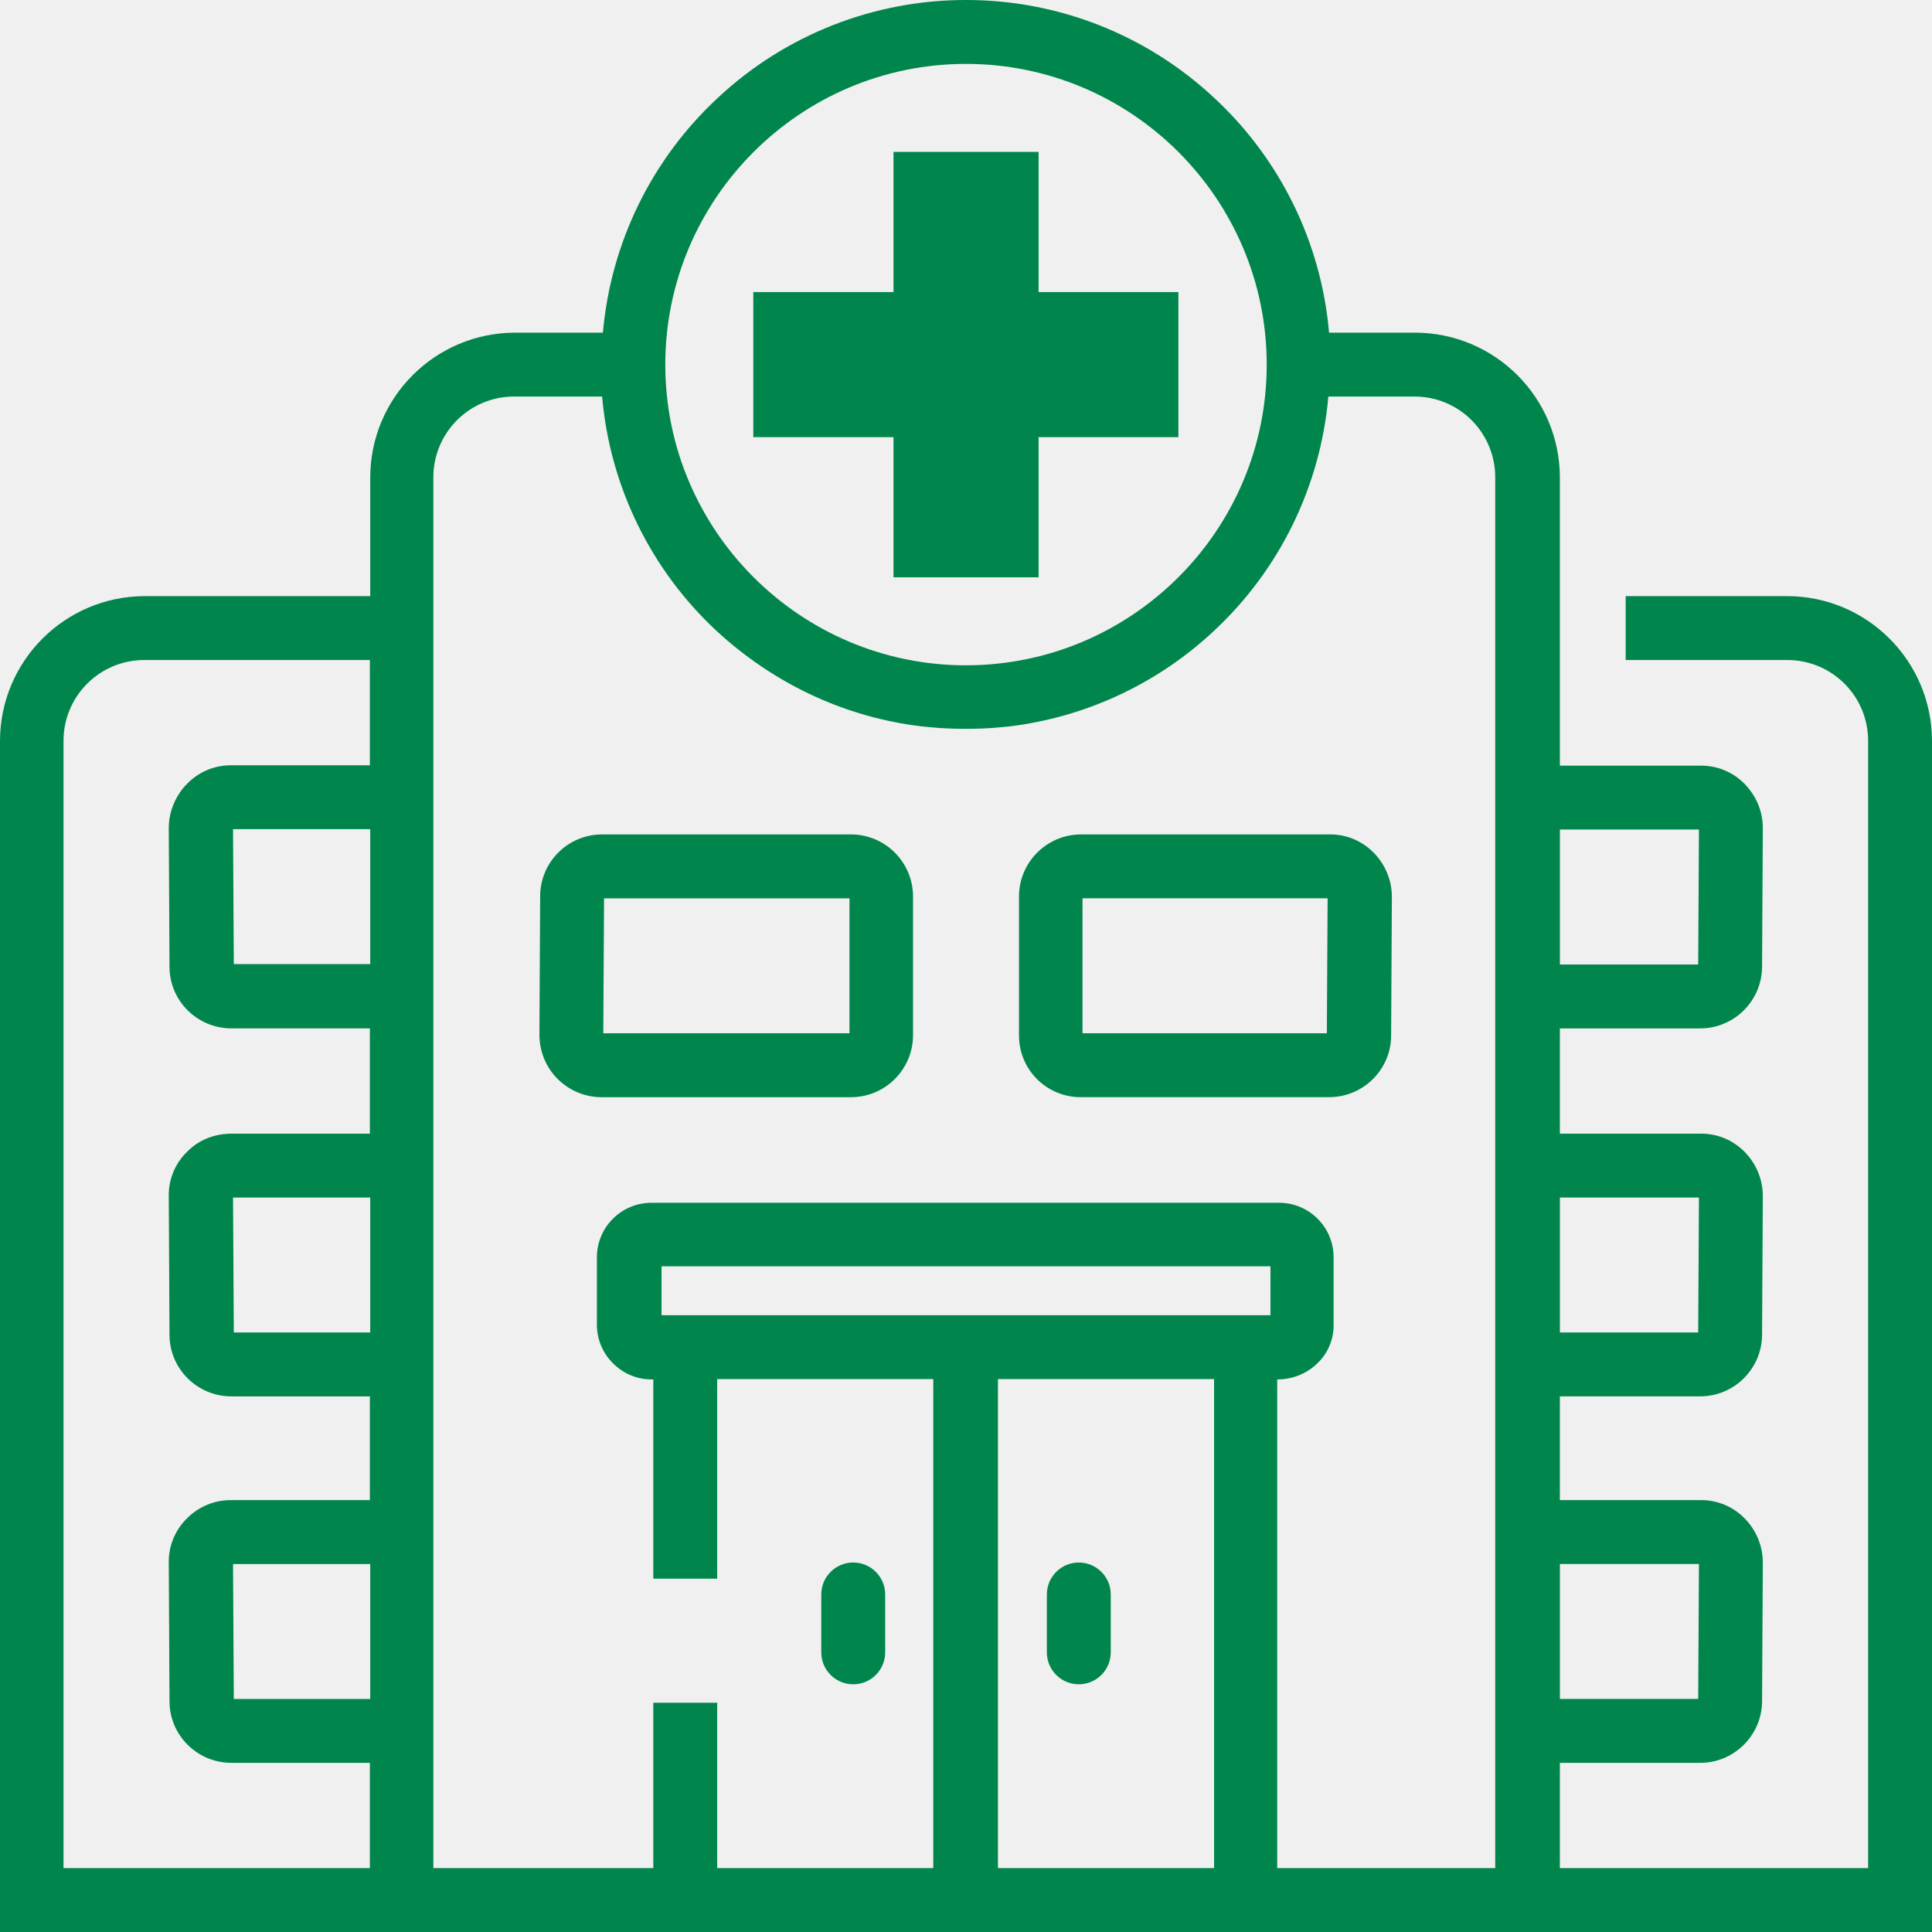
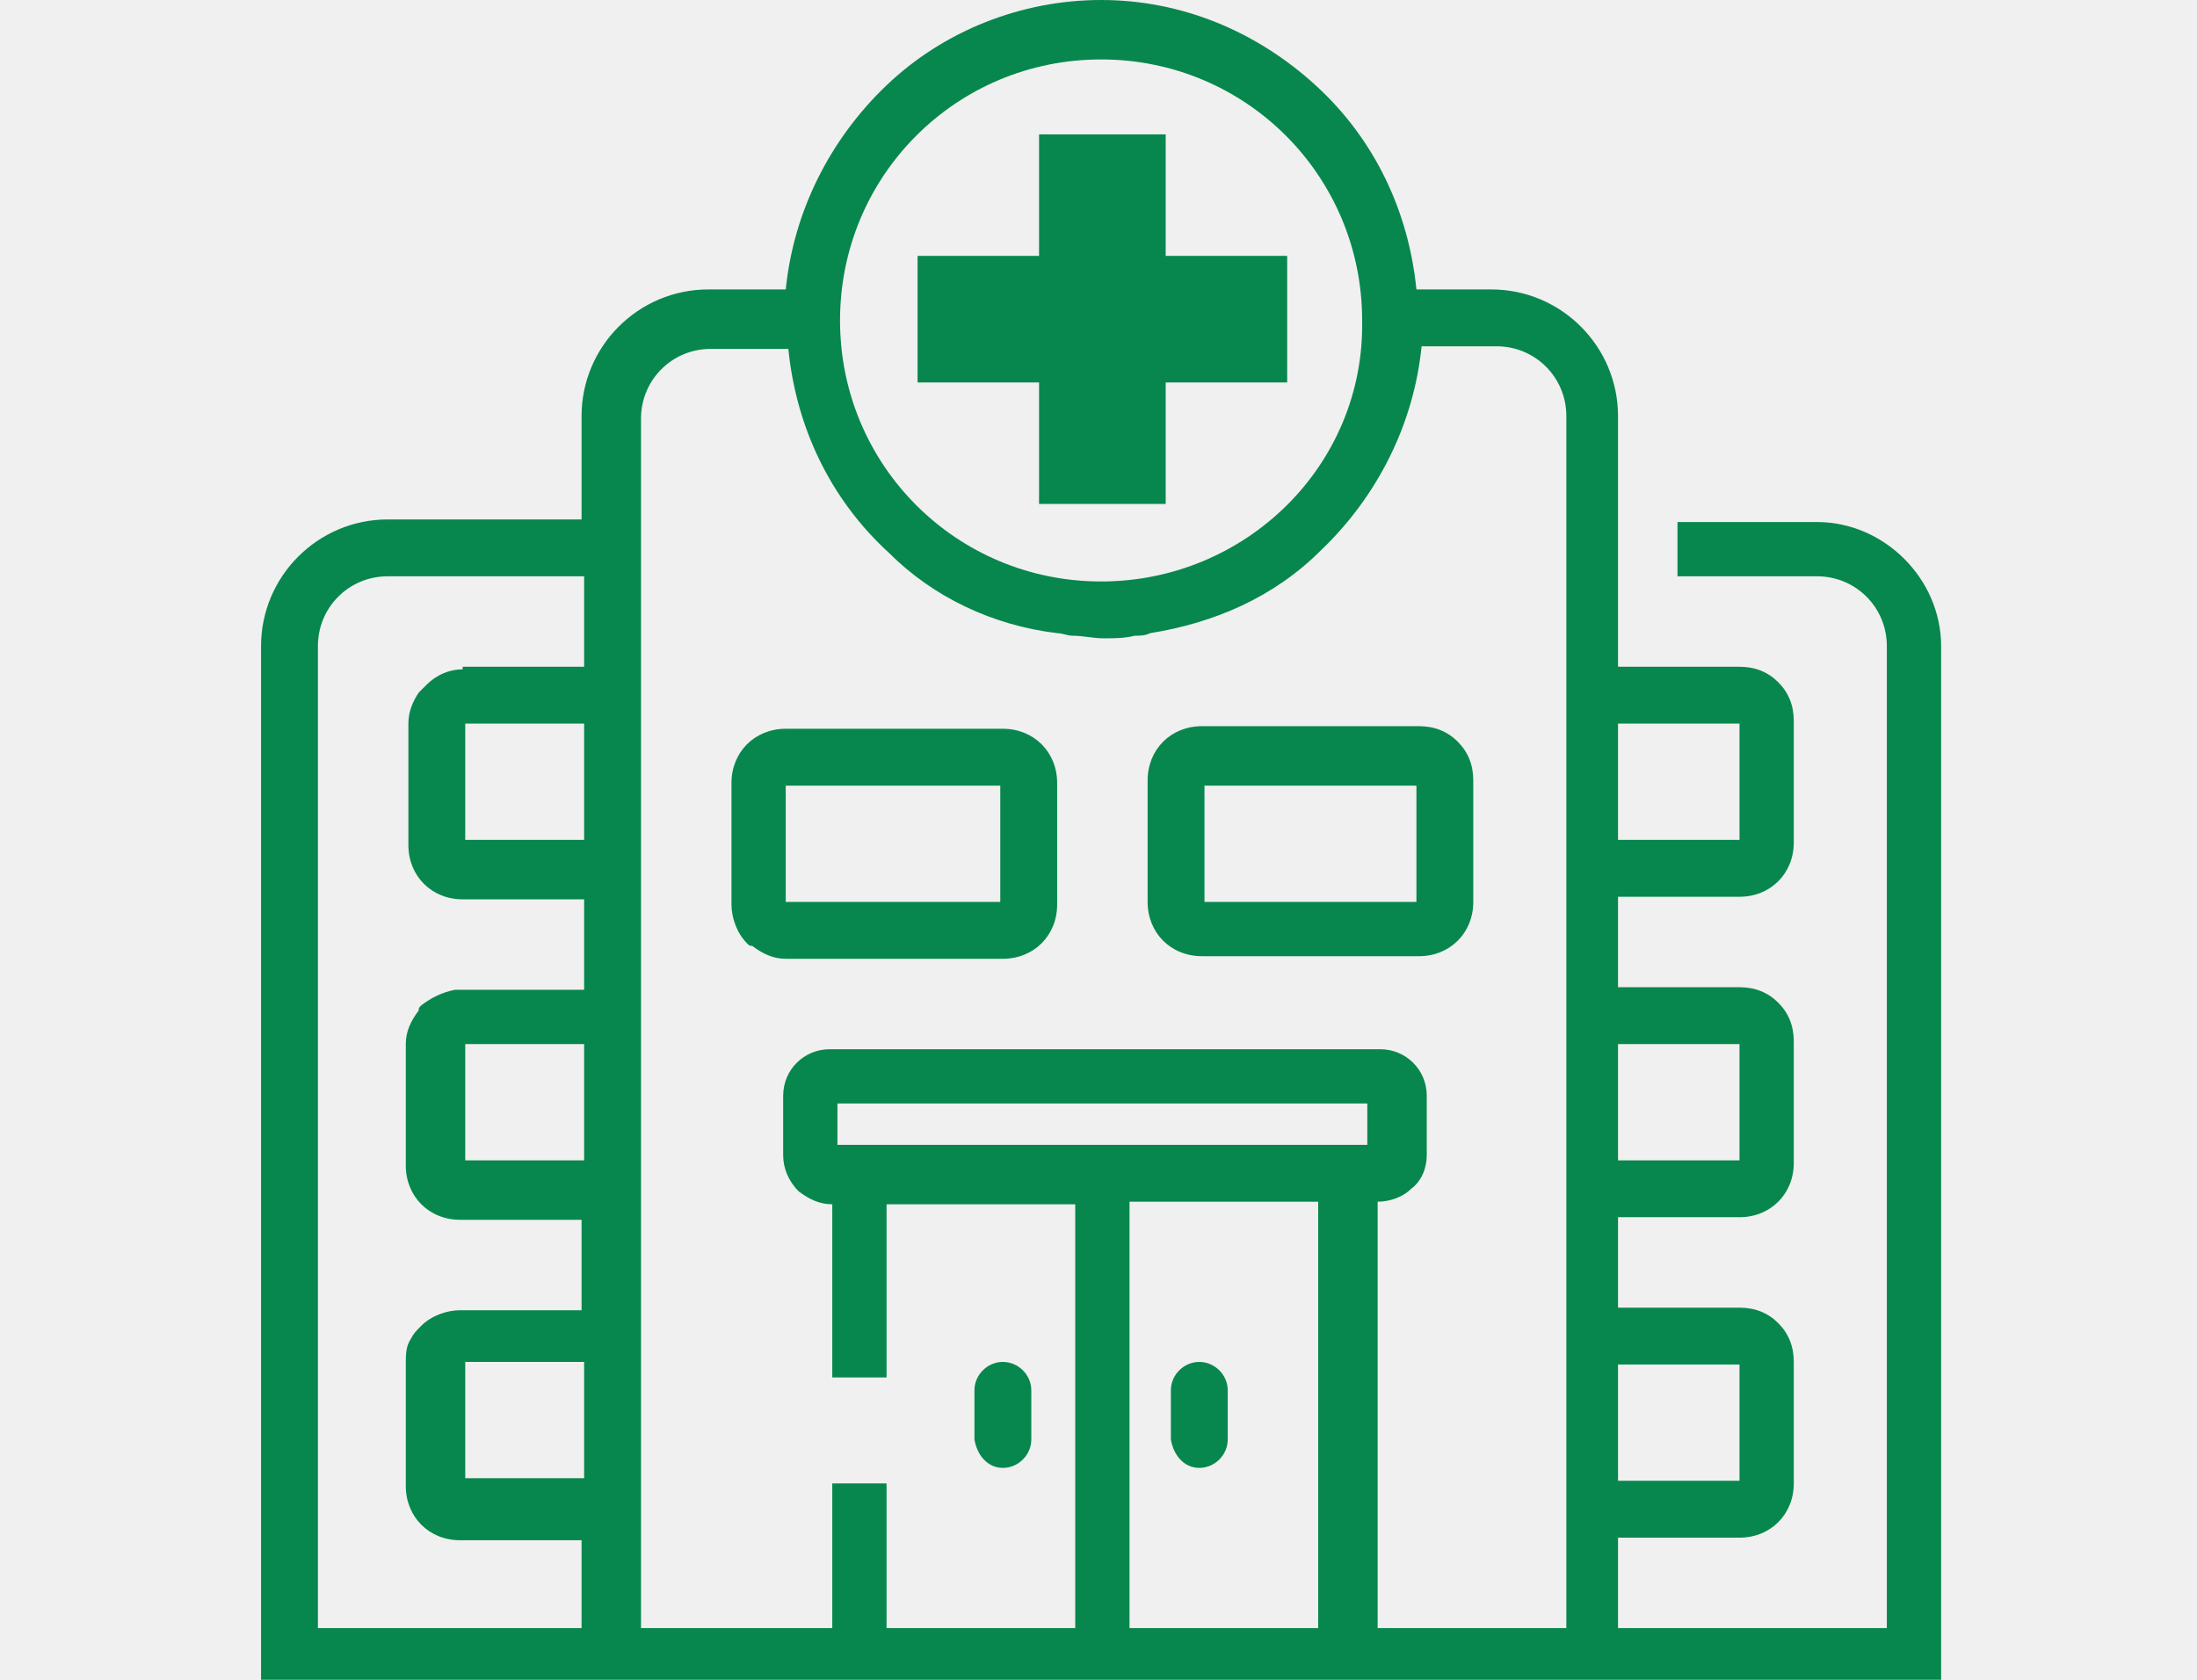
- <svg xmlns="http://www.w3.org/2000/svg" width="65" height="65" fill="none">
-   <path d="M60.131 20.056h-5.437v2.15h5.437a2.715 2.715 0 012.72 2.72V62.85H52.48v-3.54h4.716a2.087 2.087 0 002.087-2.075l.025-4.666a2.11 2.11 0 00-.607-1.48 2.038 2.038 0 00-1.467-.62H52.48v-3.49h4.716a2.086 2.086 0 002.087-2.073l.025-4.667a2.11 2.11 0 00-.607-1.48 2.038 2.038 0 00-1.467-.619H52.48V34.6h4.716a2.087 2.087 0 002.087-2.075l.025-4.666c0-.557-.215-1.075-.607-1.48a2.038 2.038 0 00-1.467-.62H52.48V16.06a4.879 4.879 0 00-4.87-4.868h-2.895a12.204 12.204 0 00-3.87-7.904A12.202 12.202 0 0032.5 0a12.2 12.2 0 00-8.346 3.288 12.233 12.233 0 00-3.87 7.904h-2.96a4.879 4.879 0 00-4.868 4.868v3.996H4.87A4.879 4.879 0 000 24.926V65h65V24.925a4.879 4.879 0 00-4.869-4.869zm-47.675 7.84v4.54h-4.59l-.026-4.54h4.616zm-4.691-2.149a2.04 2.04 0 00-1.43.582l-.037.038c-.101.1-.19.202-.266.328a2.1 2.1 0 00-.354 1.164l.025 4.666c0 1.151.936 2.074 2.087 2.074h4.654v3.541H7.752c-.05 0-.101 0-.152.013h-.05c-.48.05-.924.253-1.265.607-.05.05-.101.1-.14.151a2.03 2.03 0 00-.467 1.328l.025 4.667c0 1.15.936 2.074 2.087 2.074h4.654v3.49H7.752a2.06 2.06 0 00-1.467.62 2.033 2.033 0 00-.607 1.48l.025 4.665c0 1.151.936 2.074 2.087 2.074h4.654v3.541H2.137V24.925a2.715 2.715 0 012.719-2.719h7.588v3.541h-4.68c.013 0 0 0 0 0zm4.691 14.543v4.54h-4.59l-.026-4.54h4.616zm0 12.33v4.54h-4.59l-.026-4.54h4.616zm28.39-6.222V62.85h-7.271V46.398h7.271zm1.897-3.794v1.644H22.257v-1.644h20.486zM32.5 22.384c-5.577 0-10.117-4.54-10.117-10.117 0-5.577 4.54-10.117 10.117-10.117 5.577 0 10.117 4.54 10.117 10.117 0 5.576-4.54 10.116-10.117 10.116zm-1.733 2.023c.19.025.38.05.57.063.379.038.771.05 1.15.05.38 0 .772-.012 1.151-.05.19-.013.38-.038.57-.063a12.227 12.227 0 006.613-3.162 12.233 12.233 0 003.87-7.904h2.896a2.715 2.715 0 012.718 2.72v46.79h-7.334V46.41c.506 0 .986-.19 1.34-.532a1.76 1.76 0 00.557-1.302V42.3a1.835 1.835 0 00-1.834-1.834H21.915a1.835 1.835 0 00-1.833 1.834v2.276c0 .506.215.999.607 1.353a1.82 1.82 0 001.29.48v6.703h2.15v-6.715h7.27V62.85h-7.27v-5.564h-2.15v5.564H14.58V16.06a2.715 2.715 0 012.719-2.719h2.959a12.204 12.204 0 003.87 7.904c1.871 1.72 4.173 2.82 6.638 3.162zm21.714 32.752v-4.54h4.678l-.025 4.54h-4.653zm0-12.33v-4.54h4.678l-.025 4.54h-4.653zm0-12.38v-4.54h4.678l-.025 4.54h-4.653z" fill="#00864C" />
-   <path d="M28.706 56.666c.594 0 1.075-.48 1.075-1.075v-1.947a1.074 1.074 0 10-2.15 0v1.947c0 .595.48 1.075 1.075 1.075zm7.589 0c.594 0 1.075-.48 1.075-1.075v-1.947a1.074 1.074 0 10-2.15 0v1.947c0 .595.48 1.075 1.075 1.075zM18.173 30.148l-.025 4.666c0 .544.214 1.088.607 1.48a2.096 2.096 0 001.454.62h8.422a2.09 2.09 0 002.087-2.087V30.16a2.09 2.09 0 00-2.087-2.087h-8.384a2.083 2.083 0 00-2.074 2.074zm2.124 4.616l.026-4.54h8.257v4.54h-8.283zm16.06 2.149h8.36c1.15 0 2.086-.935 2.086-2.073l.025-4.667a2.11 2.11 0 00-.607-1.48 2.038 2.038 0 00-1.467-.62H36.37a2.09 2.09 0 00-2.087 2.087v4.667a2.07 2.07 0 002.074 2.086zm.063-2.15v-4.54h8.246l-.026 4.54h-8.22zM34.942 5.109h-4.881v4.717h-4.717v4.881h4.717v4.717h4.881v-4.717h4.704V9.826h-4.704V5.109z" fill="#00864C" />
+ <svg xmlns="http://www.w3.org/2000/svg" width="85" height="65" fill="none">
+   <g clip-path="url(#clip0)" fill="#07874D">
+     <path d="M70.3 20.2h-5.4v2.1h5.4c1.5 0 2.7 1.2 2.7 2.7v38H62.6v-3.5h4.7c1.2 0 2.1-.9 2.1-2.1v-4.7c0-.6-.2-1.1-.6-1.5-.4-.4-.9-.6-1.5-.6h-4.7v-3.5h4.7c1.2 0 2.1-.9 2.1-2.1v-4.7c0-.6-.2-1.1-.6-1.5-.4-.4-.9-.6-1.5-.6h-4.7v-3.5h4.7c1.2 0 2.1-.9 2.1-2.1v-4.7c0-.6-.2-1.1-.6-1.5-.4-.4-.9-.6-1.5-.6h-4.7v-9.7c0-2.7-2.2-4.9-4.9-4.9h-2.9c-.3-3-1.6-5.8-3.9-7.9C48.6 1.2 45.7 0 42.6 0c-3.1 0-6.1 1.2-8.3 3.3-2.2 2.1-3.6 4.9-3.9 7.9h-3c-2.7 0-4.9 2.2-4.9 4.9v4H15c-2.7 0-4.9 2.2-4.9 4.9v40.1h65V25c0-2.6-2.2-4.8-4.8-4.8zM22.6 28v4.5H18V28h4.6zm-4.7-2.1c-.5 0-1 .2-1.4.6l-.3.3c-.2.3-.4.7-.4 1.2v4.7c0 1.2.9 2.1 2.1 2.1h4.7v3.5h-5c-.5.1-.9.3-1.3.6-.1.1-.1.1-.1.2-.3.4-.5.8-.5 1.3v4.7c0 1.2.9 2.1 2.1 2.1h4.7v3.5h-4.7c-.5 0-1.1.2-1.5.6-.2.2-.3.3-.4.5-.2.3-.2.6-.2 1v4.7c0 1.2.9 2.1 2.1 2.1h4.7V63H12.3V25c0-1.5 1.2-2.7 2.7-2.7h7.6v3.5h-4.7v.1zm4.7 14.5v4.5H18v-4.5h4.6zm0 12.3v4.5H18v-4.5h4.6zM51 46.5V63h-7.3V46.5H51zm1.9-3.8v1.6H32.4v-1.6h20.5zM42.6 22.5c-5.6 0-10.1-4.5-10.1-10.1S37 2.3 42.6 2.3s10.1 4.5 10.1 10.1c.1 5.6-4.5 10.1-10.1 10.1zm-1.7 2c.2 0 .4.1.6.1.4 0 .8.1 1.2.1.4 0 .8 0 1.2-.1.2 0 .4 0 .6-.1 2.5-.4 4.8-1.4 6.6-3.2 2.2-2.1 3.6-4.9 3.9-7.9h2.9c1.5 0 2.7 1.2 2.7 2.7V63h-7.3V46.5c.5 0 1-.2 1.3-.5.4-.3.6-.8.6-1.3v-2.3c0-1-.8-1.8-1.8-1.8H32.1c-1 0-1.8.8-1.8 1.8v2.3c0 .5.2 1 .6 1.4.4.3.8.5 1.3.5v6.7h2.1v-6.7h7.3V63h-7.3v-5.6h-2.1V63h-7.4V16.2c0-1.5 1.2-2.7 2.7-2.7h3c.3 3 1.6 5.8 3.9 7.9 1.7 1.7 4 2.8 6.5 3.1zm21.7 32.8v-4.5h4.7v4.5h-4.7zm0-12.4v-4.5h4.7v4.5h-4.7zm0-12.3V28h4.7v4.5h-4.7v.1z" />
+     <path d="M38.8 56.8c.6 0 1.1-.5 1.1-1.1v-1.9c0-.6-.5-1.1-1.1-1.1-.6 0-1.1.5-1.1 1.1v1.9c.1.6.5 1.1 1.1 1.1zm7.6 0c.6 0 1.1-.5 1.1-1.1v-1.9c0-.6-.5-1.1-1.1-1.1-.6 0-1.1.5-1.1 1.1v1.9c.1.6.5 1.1 1.1 1.1zM28.3 30.3V35c0 .5.2 1.1.6 1.5.1.1.1.1.2.1.4.3.8.5 1.3.5h8.4c1.2 0 2.1-.9 2.1-2.1v-4.7c0-1.2-.9-2.1-2.1-2.1h-8.4c-1.2 0-2.1.9-2.1 2.1zm2.1 4.6v-4.5h8.3v4.5h-8.3zM46.5 37h8.4c1.2 0 2.1-.9 2.1-2.1v-4.7c0-.6-.2-1.1-.6-1.5-.4-.4-.9-.6-1.5-.6h-8.4c-1.2 0-2.1.9-2.1 2.1v4.7c0 1.2.9 2.1 2.1 2.1zm.1-2.1v-4.5h8.2v4.5h-8.2zM45.1 5.2h-4.9v4.7h-4.7v4.9h4.7v4.7h4.9v-4.7h4.7V9.9h-4.7V5.2z" />
+   </g>
+   <defs>
+     <clipPath id="clip0">
+       <path fill="#fff" d="M0 0h85v65H0z" />
+     </clipPath>
+   </defs>
</svg>
